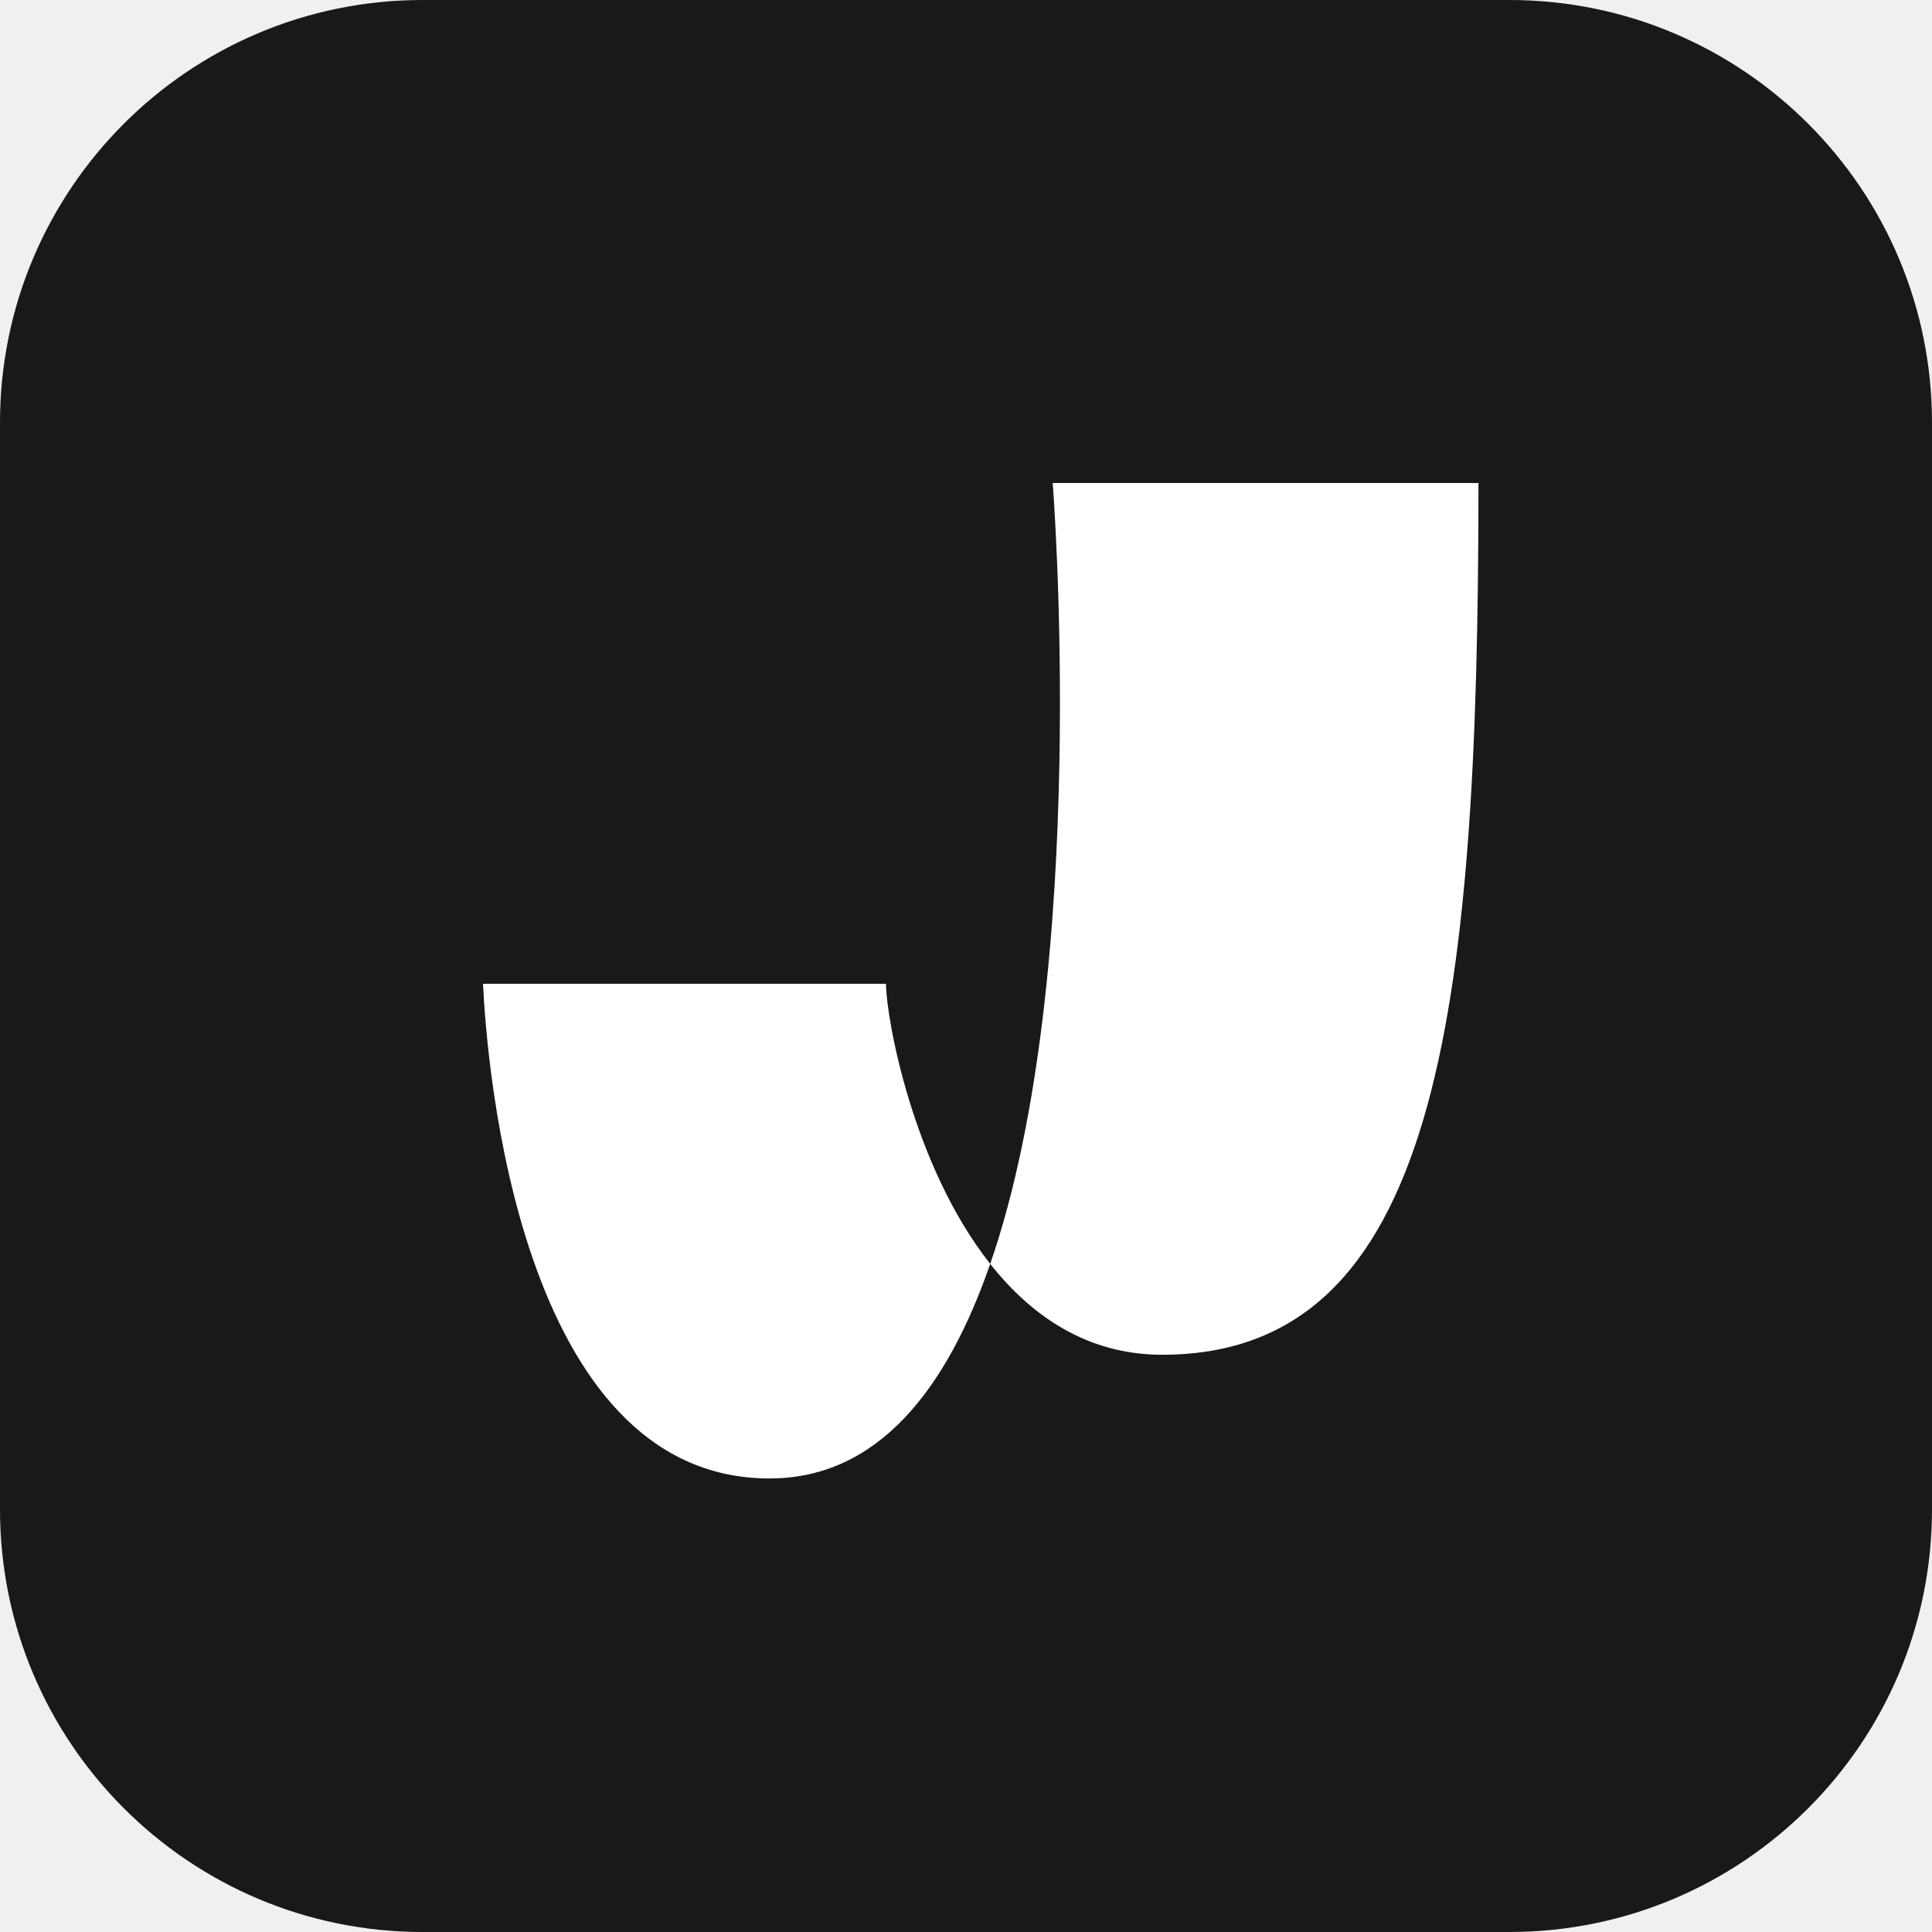
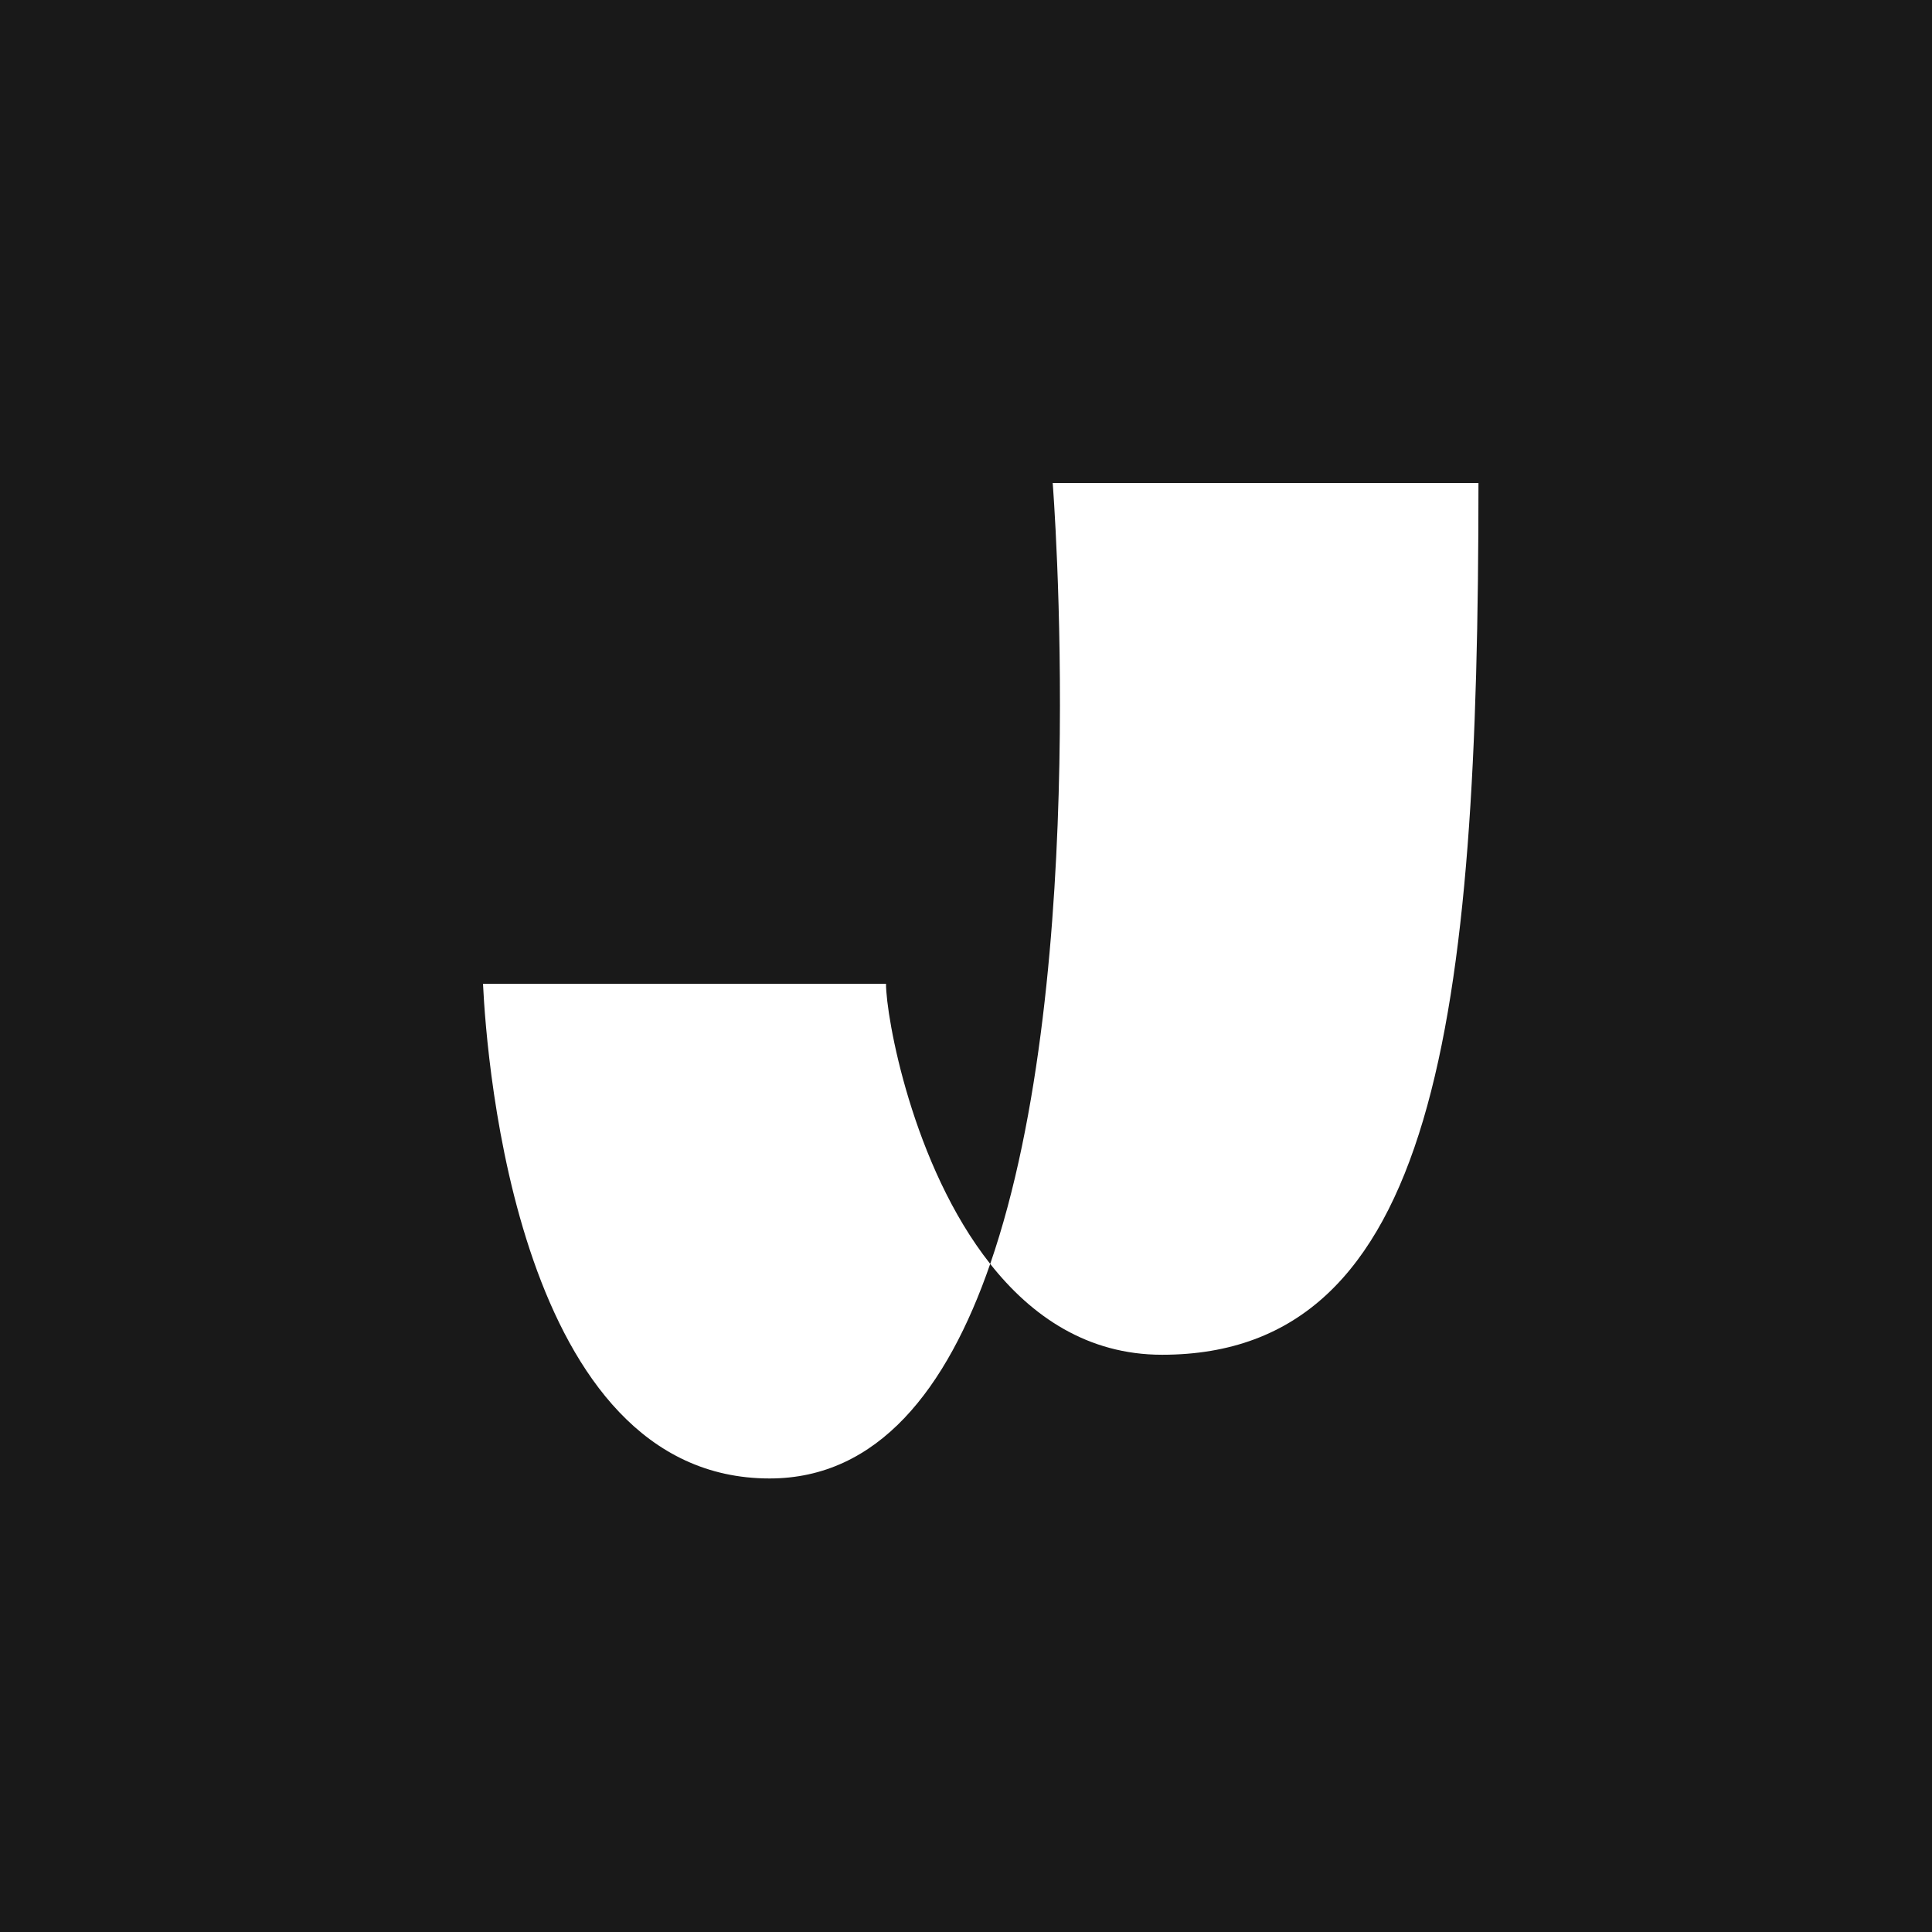
<svg xmlns="http://www.w3.org/2000/svg" width="512" height="512" viewBox="0 0 32 32" fill="none">
-   <rect width="32" height="32" rx="7" fill="#191919" />
+   <rect width="32" height="32" fill="#191919" />
  <path d="M17.436 8H24.488C24.488 16.899 23.789 22.439 19.247 22.439C18.014 22.439 17.086 21.802 16.401 20.934C15.684 23.007 14.543 24.488 12.747 24.488C8.582 24.488 8.062 17.587 8 16.294H14.675C14.675 16.839 15.107 19.296 16.401 20.934C18.076 16.087 17.436 8 17.436 8Z" fill="white" />
</svg>
